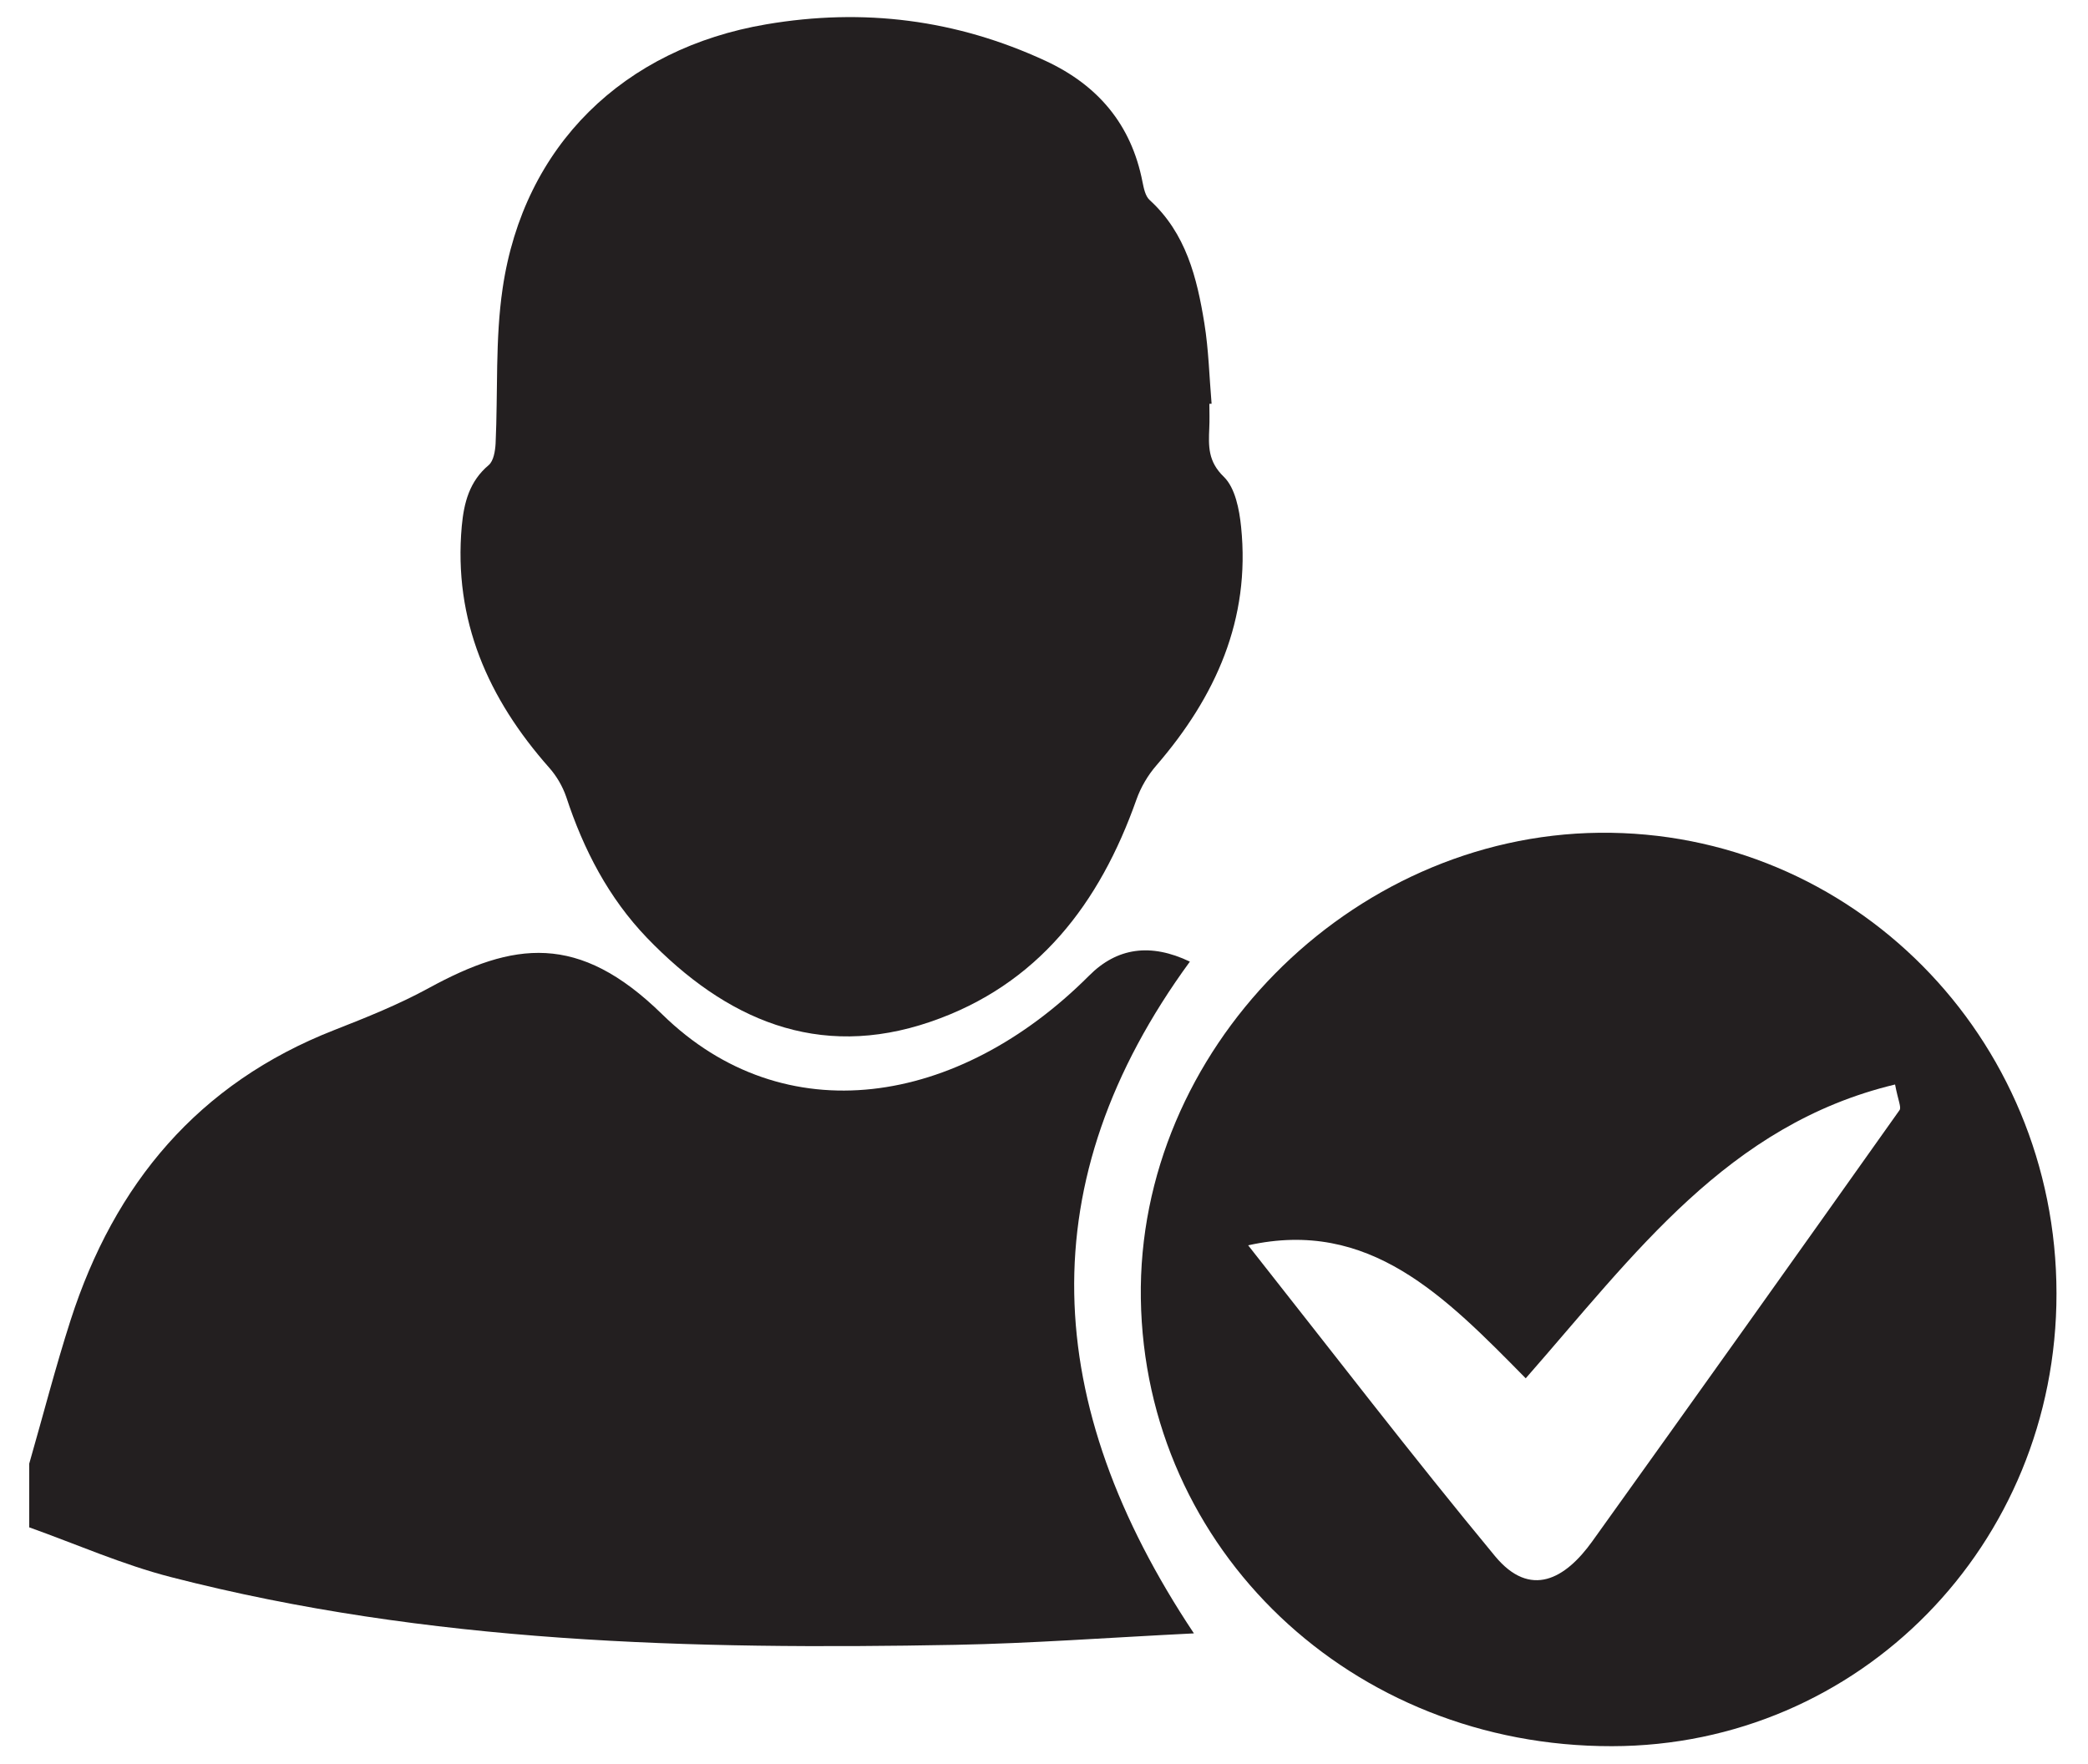
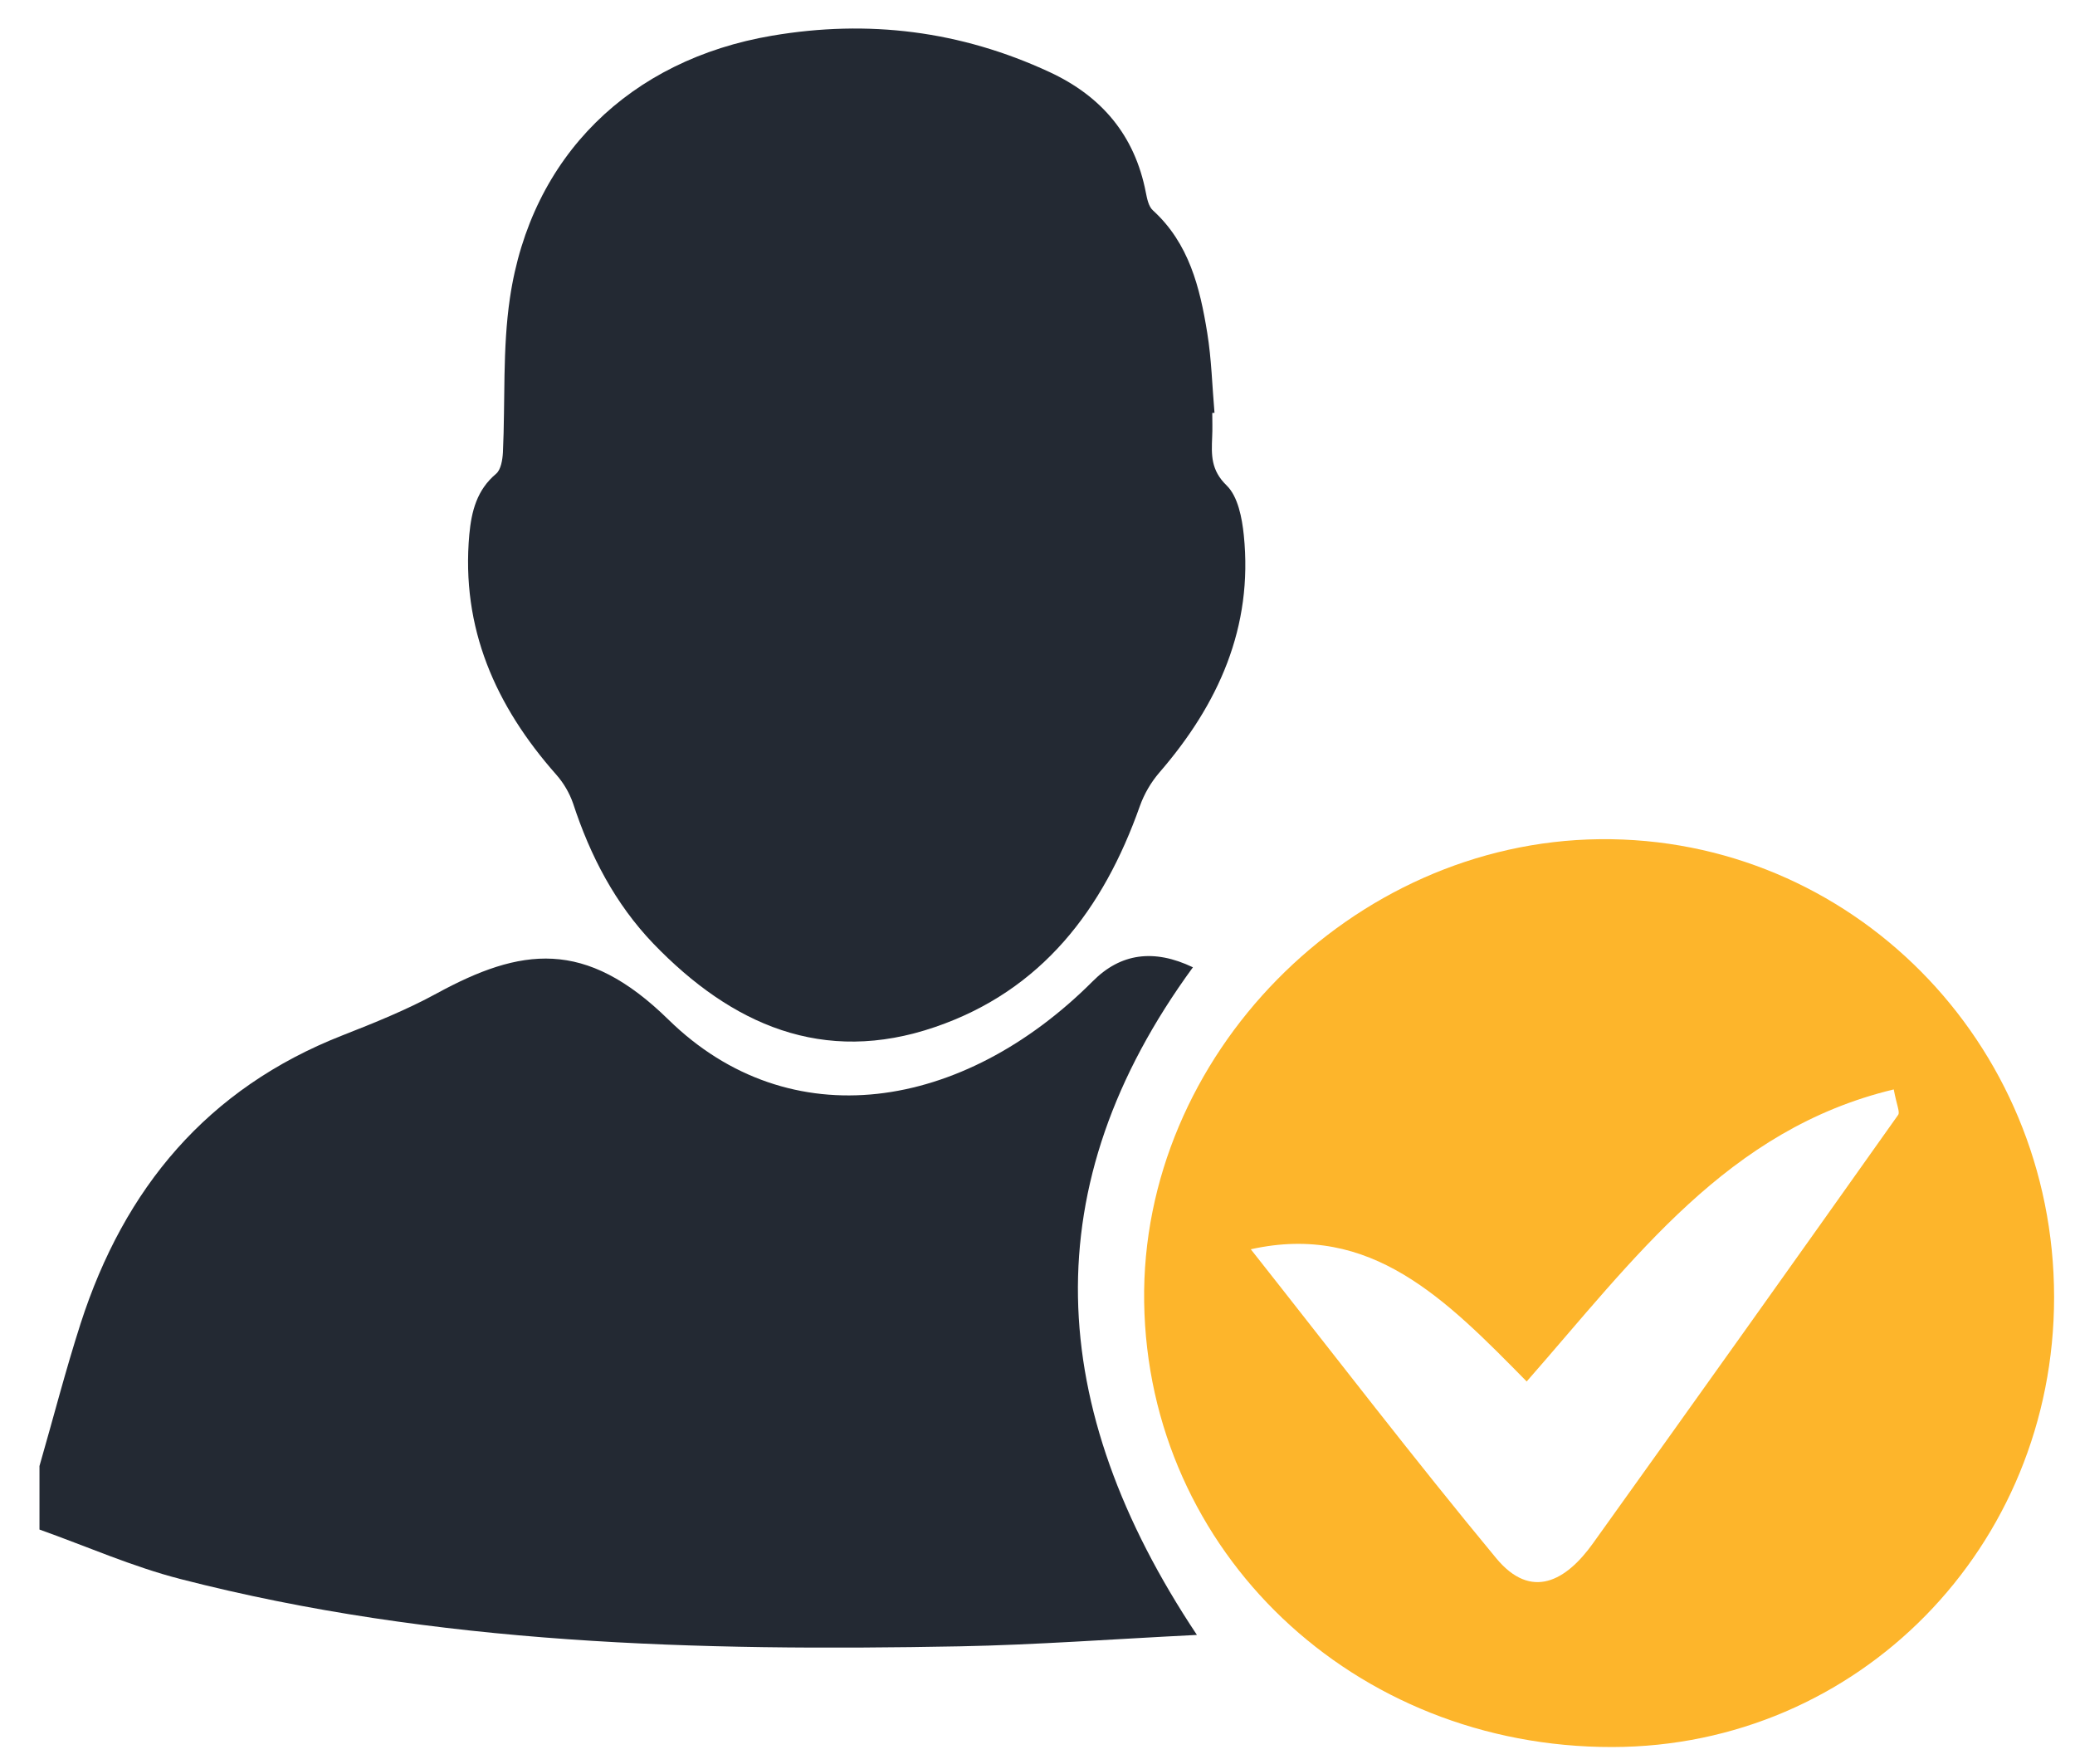
- <svg xmlns="http://www.w3.org/2000/svg" width="45" height="38" fill="none">
-   <path d="M.63 31.543c.297-1.033.564-2.073.892-3.094.945-2.934 2.748-5.102 5.681-6.25.693-.272 1.389-.55 2.039-.906 1.821-.992 3.221-1.205 5.029.566 2.63 2.576 6.378 1.994 9.201-.833.603-.606 1.327-.706 2.172-.302-3.461 4.735-3.214 9.521.087 14.477-1.87.093-3.505.216-5.14.247-5.686.107-11.356-.031-16.903-1.459-1.042-.267-2.041-.71-3.058-1.073v-1.373Z" fill="#231F20" />
-   <path d="M26.064 8.703c0 .175.007.35-.002.524-.016.385-.032.716.315 1.05.244.239.333.703.371 1.079.204 1.993-.548 3.66-1.828 5.142-.183.211-.335.471-.428.734-.79 2.234-2.122 3.994-4.435 4.787-2.433.835-4.424-.055-6.112-1.806-.829-.863-1.37-1.905-1.742-3.04a1.887 1.887 0 0 0-.364-.625c-1.319-1.49-2.07-3.18-1.887-5.21.047-.503.163-.965.582-1.316.104-.09.138-.304.147-.462.052-1.117-.011-2.25.152-3.348.453-3.079 2.61-5.167 5.683-5.688C18.61.168 20.607.42 22.53 1.31c1.135.526 1.853 1.375 2.093 2.612.028.136.06.305.155.39.783.715 1.019 1.673 1.178 2.654.093.573.106 1.156.156 1.735l-.048.002ZM44.321 27.876c.003 5.42-4.25 9.75-9.58 9.756-5.61.01-10.073-4.231-10.154-9.648-.08-5.336 4.49-9.978 9.878-10.037 5.437-.059 9.854 4.39 9.856 9.929Zm-11.439 1.828c-1.749-1.776-3.373-3.448-5.982-2.866 1.832 2.32 3.536 4.542 5.32 6.698.764.922 1.518.49 2.098-.321a2187.78 2187.78 0 0 0 6.62-9.29c.044-.061-.03-.206-.096-.553-3.604.863-5.618 3.663-7.96 6.332Z" fill="#231F20" />
+ <svg xmlns="http://www.w3.org/2000/svg" width="40" height="34" fill="none">
+   <path d="M.76 28.26c.265-.918.502-1.842.794-2.75.84-2.607 2.442-4.534 5.05-5.555.616-.242 1.234-.49 1.812-.806 1.62-.882 2.863-1.071 4.47.504 2.338 2.289 5.67 1.771 8.18-.741.535-.539 1.178-.628 1.93-.268-3.077 4.208-2.857 8.463.077 12.868-1.661.083-3.115.192-4.57.22-5.053.095-10.093-.028-15.024-1.297-.926-.238-1.814-.632-2.718-.954v-1.22Z" fill="#232933" />
+   <path d="M23.369 7.959c0 .155.006.31-.002.465-.014.342-.028.636.28.934.217.212.296.624.33.958.181 1.772-.487 3.255-1.625 4.571a2.065 2.065 0 0 0-.38.653c-.703 1.985-1.887 3.55-3.943 4.254-2.162.743-3.932-.048-5.432-1.604-.737-.768-1.219-1.694-1.549-2.703a1.677 1.677 0 0 0-.324-.555c-1.172-1.325-1.84-2.827-1.677-4.631.042-.447.145-.858.517-1.17.093-.08.123-.27.131-.411.046-.993-.01-2 .135-2.976.403-2.737 2.32-4.593 5.052-5.056 1.86-.316 3.636-.093 5.346.699 1.009.467 1.647 1.222 1.86 2.321.024.121.053.272.137.347.697.636.906 1.488 1.047 2.36.083.51.095 1.027.14 1.542l-.043.002Z" fill="#232933" />
+   <path d="M39.597 25c.002 4.82-3.777 8.667-8.515 8.673-4.987.008-8.954-3.761-9.026-8.576-.07-4.744 3.99-8.87 8.78-8.922 4.833-.052 8.76 3.903 8.761 8.826ZM29.43 26.627c-1.554-1.579-2.998-3.065-5.318-2.548 1.63 2.063 3.143 4.038 4.73 5.954.679.82 1.35.435 1.865-.285 1.969-2.749 3.93-5.502 5.883-8.258.04-.054-.026-.183-.084-.492-3.204.768-4.994 3.257-7.076 5.629Z" fill="#FDB52B" />
</svg>
